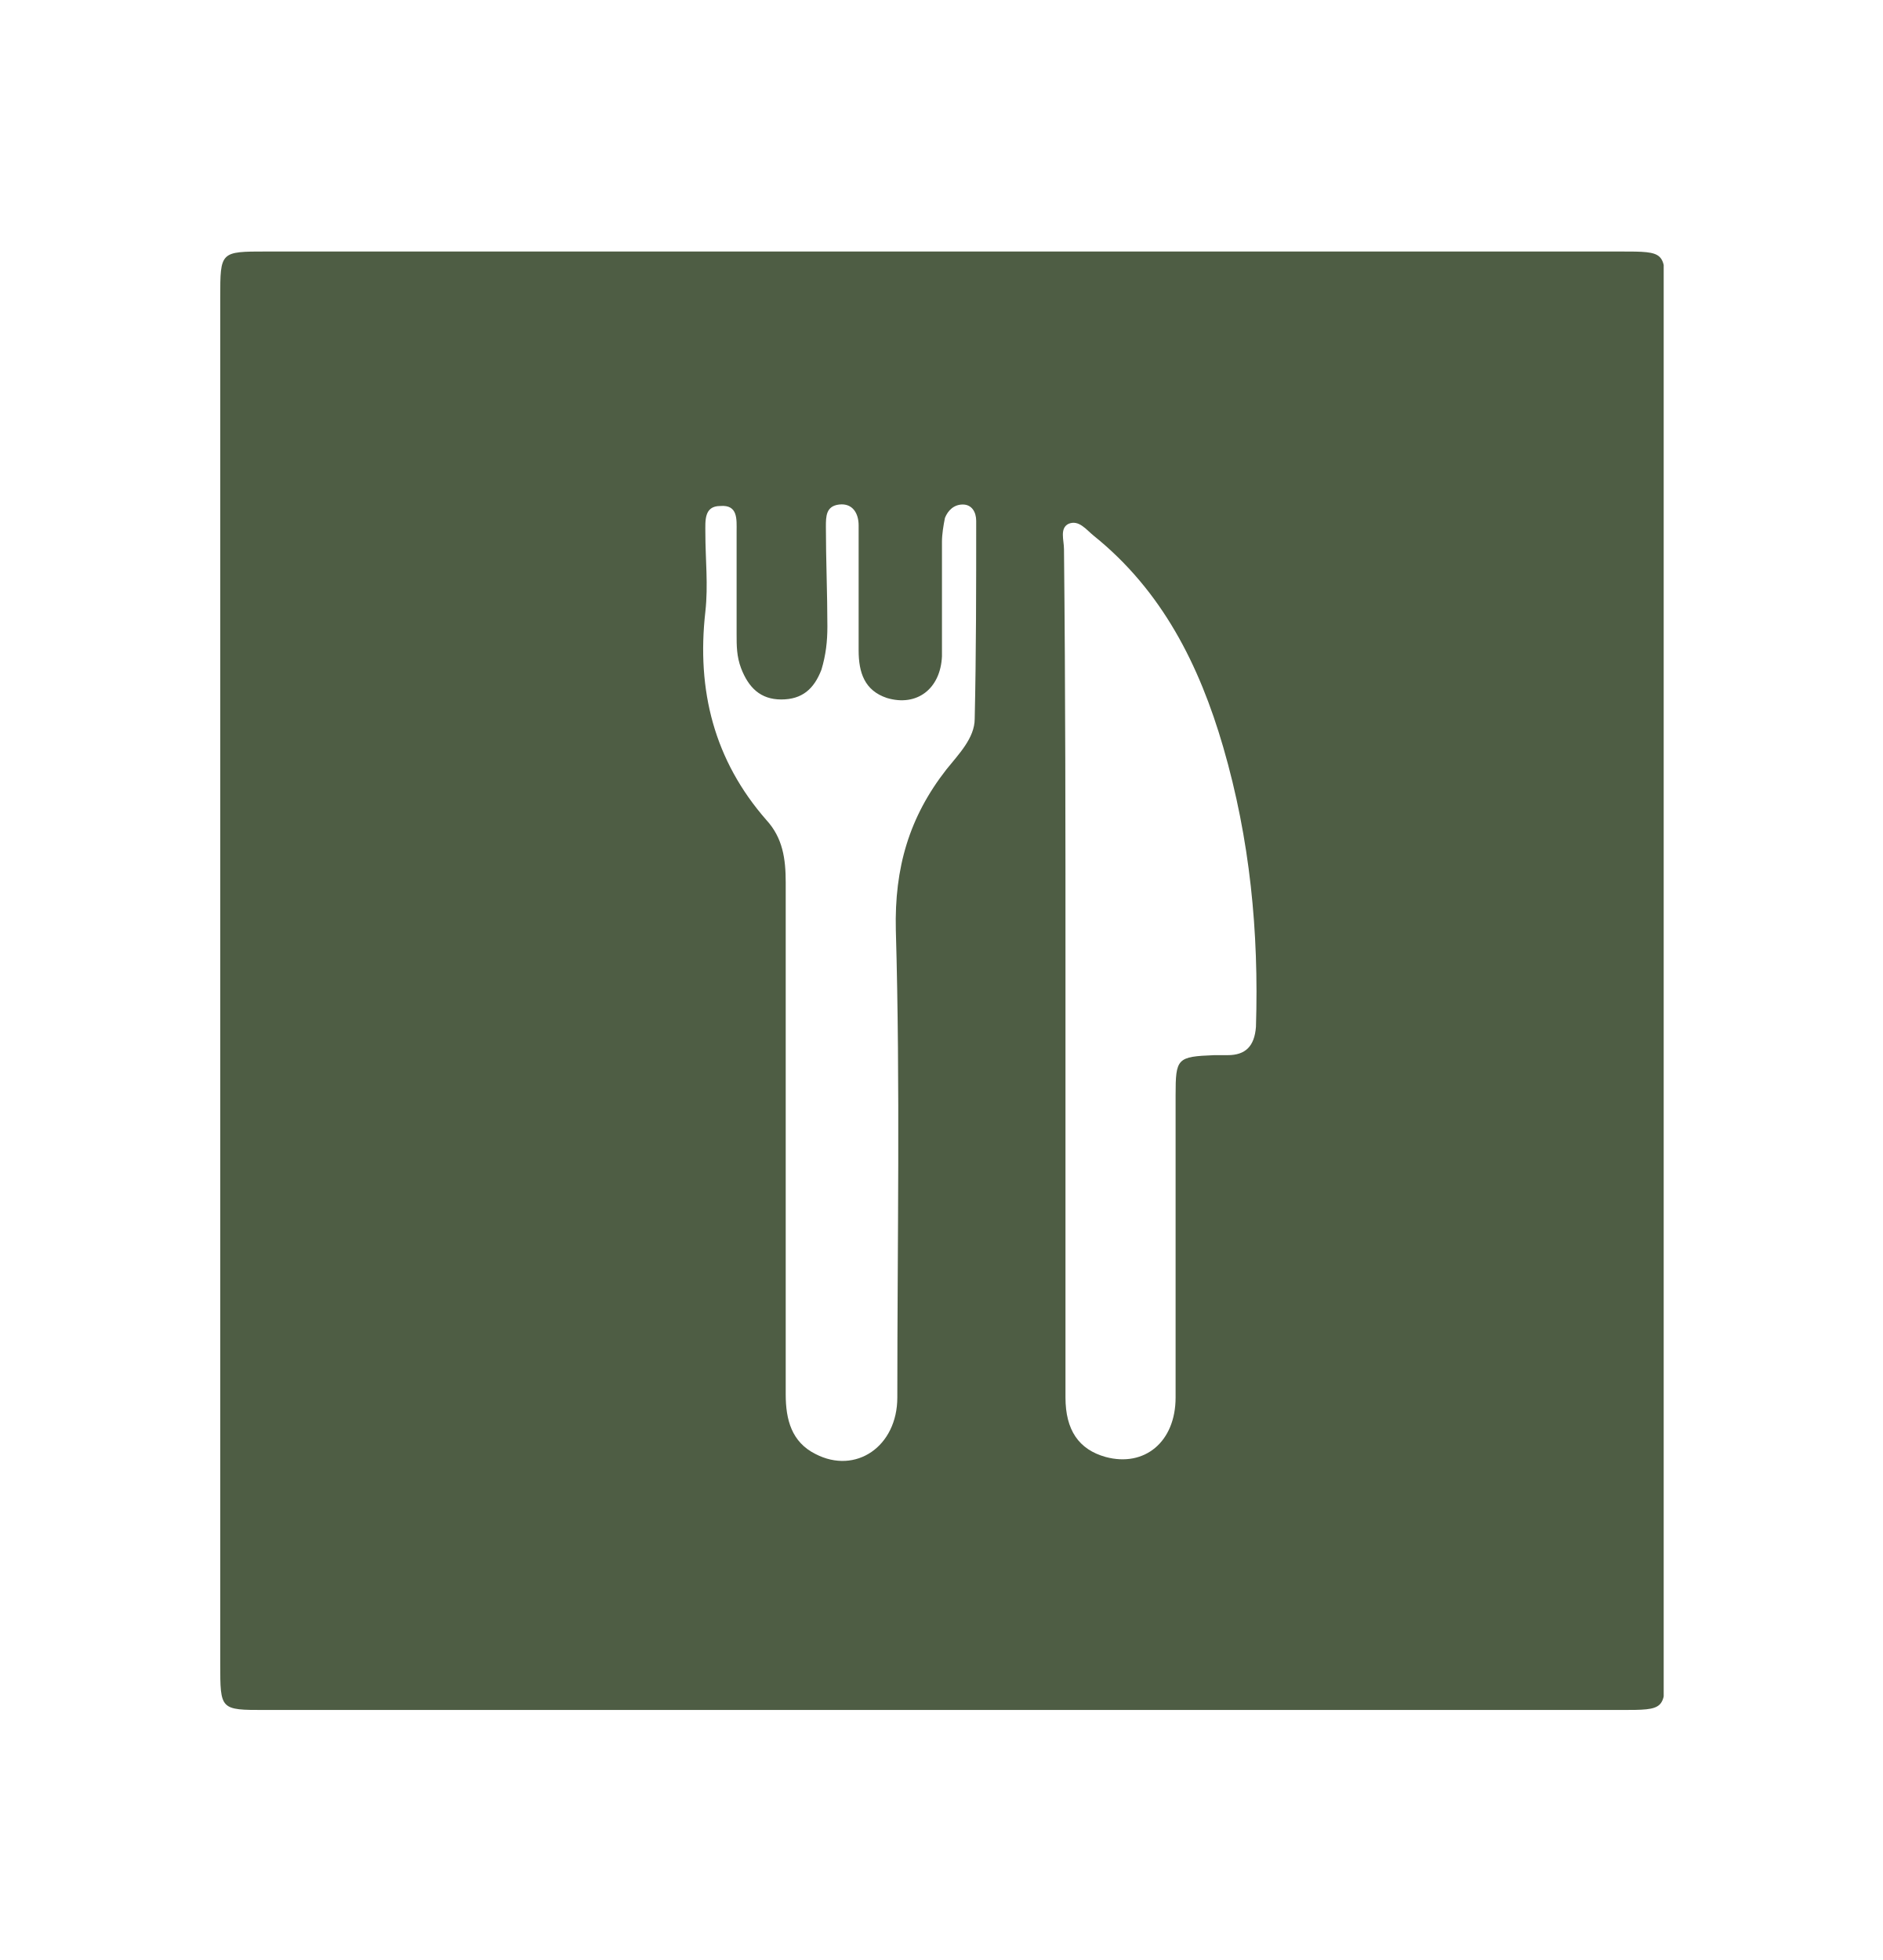
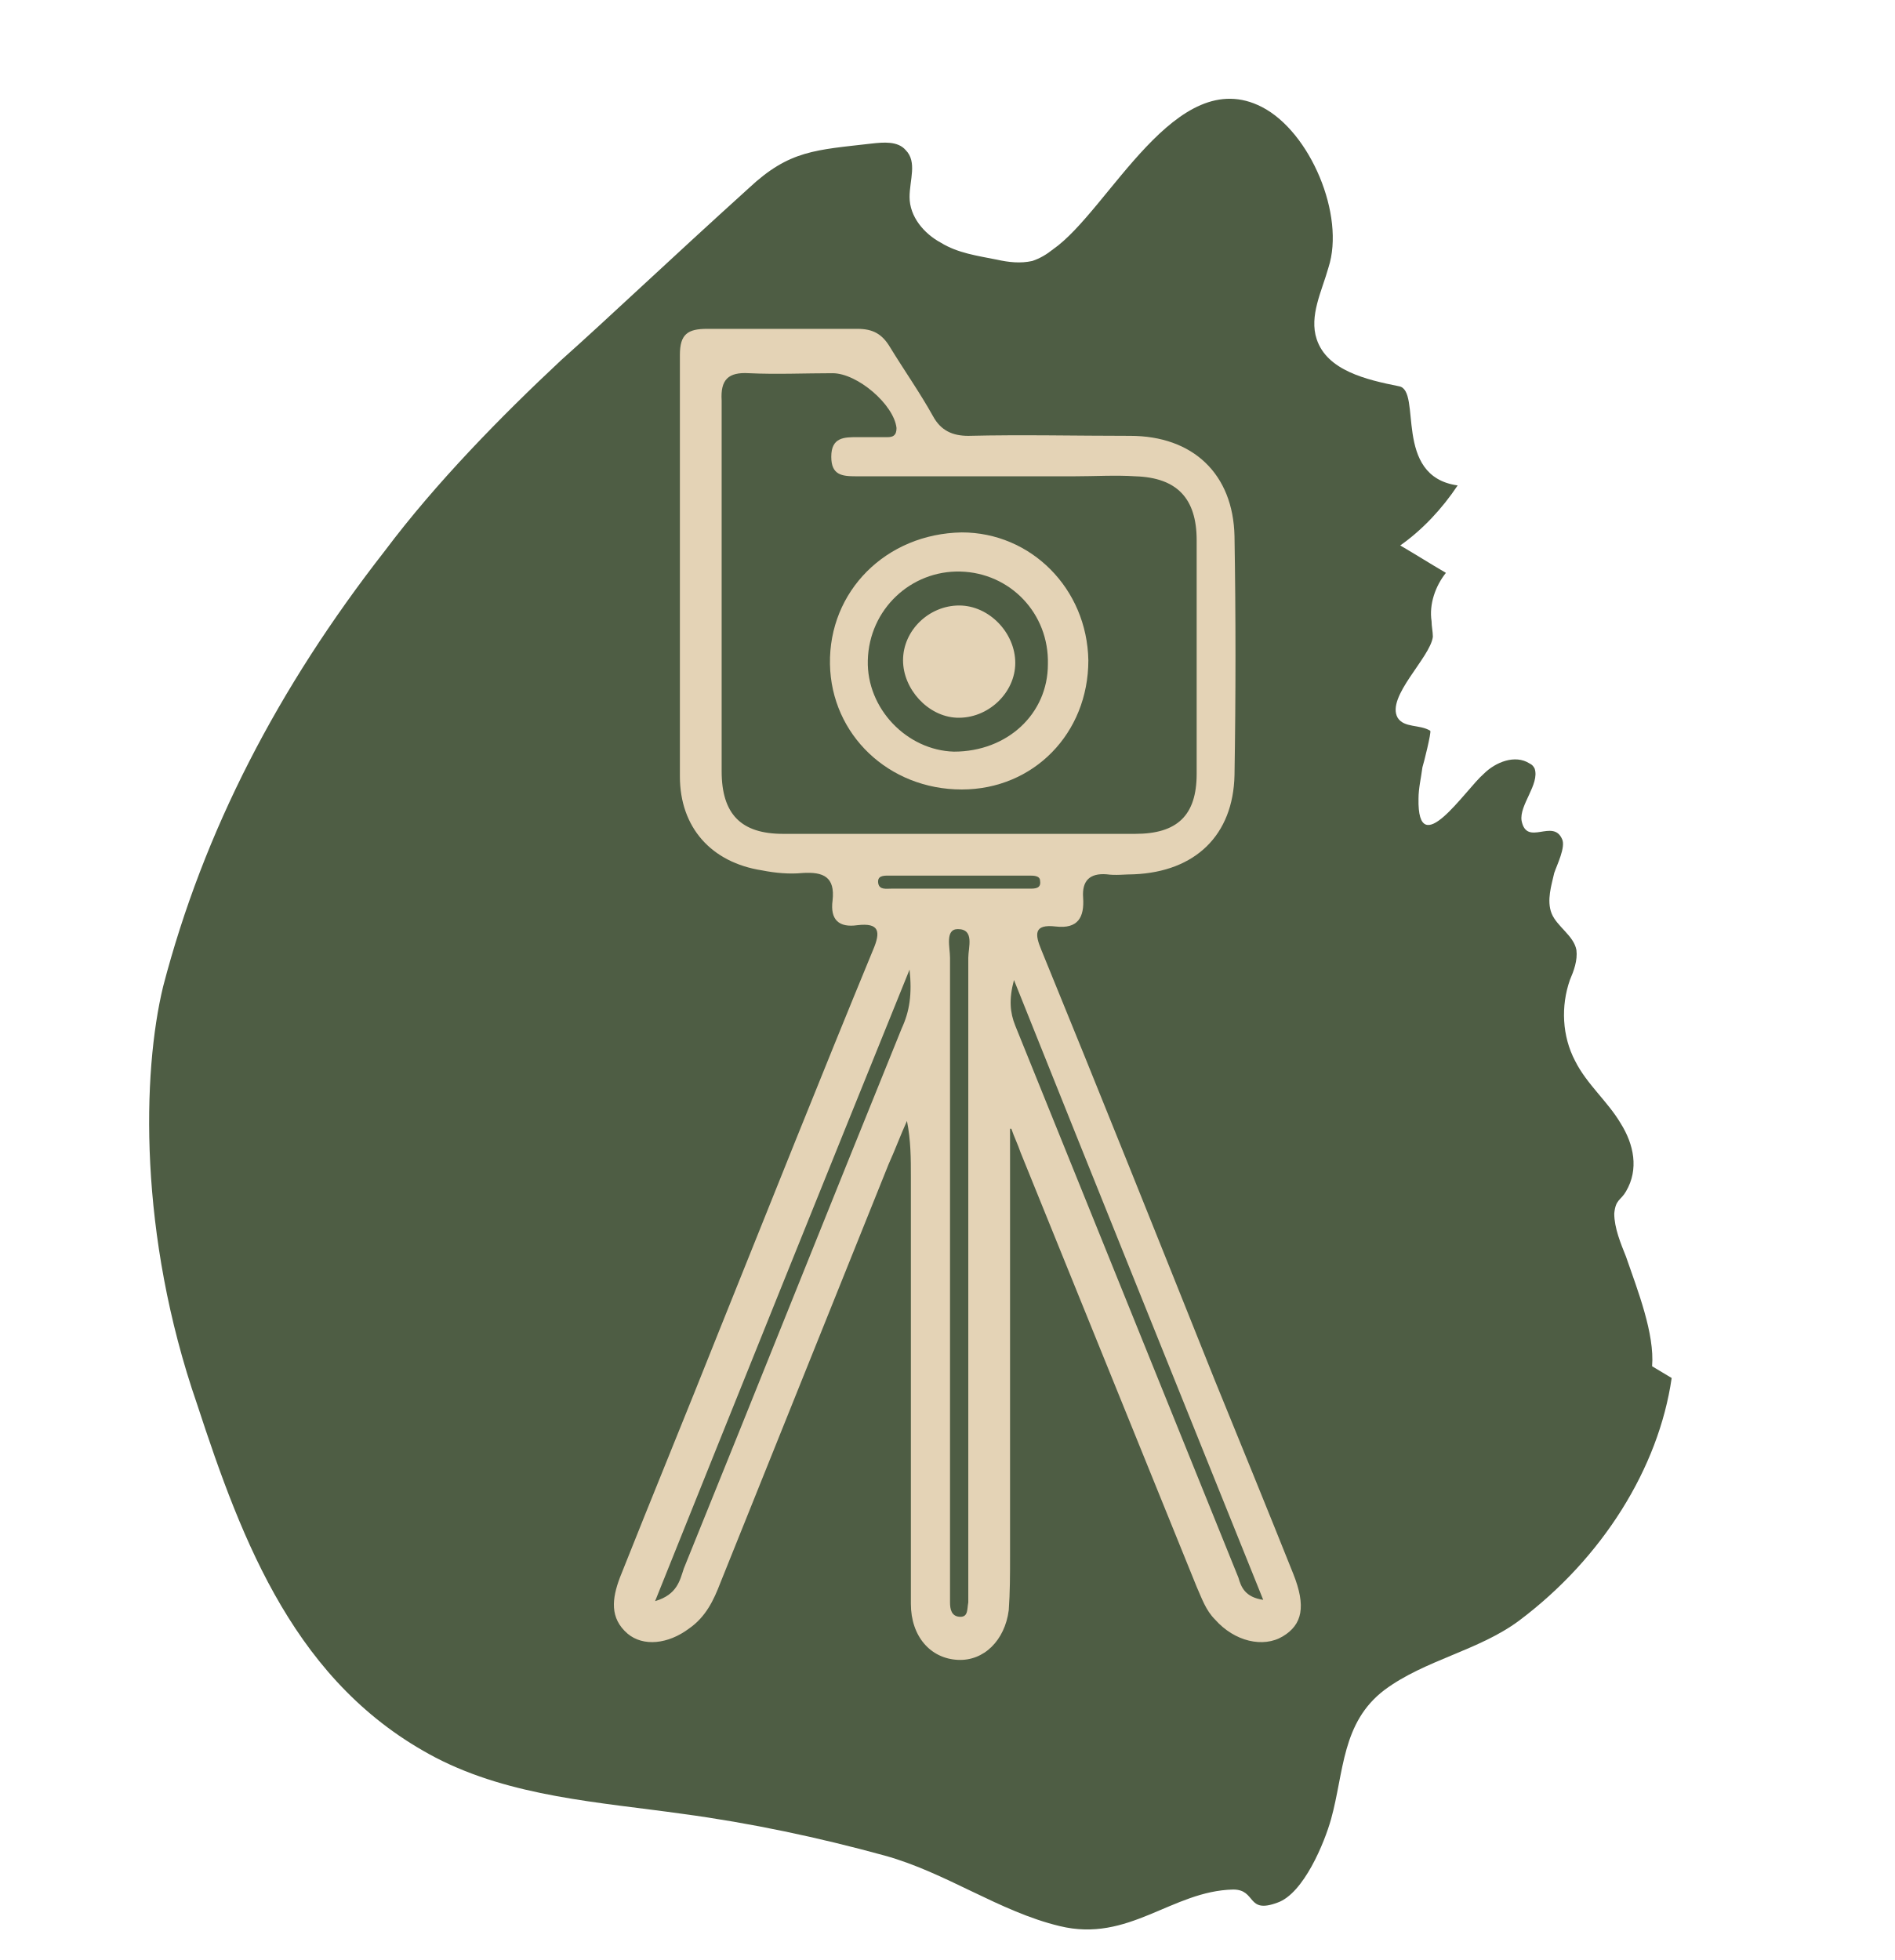
- <svg xmlns="http://www.w3.org/2000/svg" xmlns:xlink="http://www.w3.org/1999/xlink" version="1.1" id="Layer_1" x="0px" y="0px" viewBox="0 0 126.5 131.7" style="enable-background:new 0 0 126.5 131.7;" xml:space="preserve">
+ <svg xmlns="http://www.w3.org/2000/svg" version="1.1" id="Layer_1" x="0px" y="0px" viewBox="0 0 145.2 150.2" style="enable-background:new 0 0 145.2 150.2;" xml:space="preserve">
  <style type="text/css">
- 	.st0{clip-path:url(#SVGID_2_);fill:#4E5D44;}
+ 	.st0{fill:#4E5D44;}
+ 	.st1{fill:#E4D3B6;}
</style>
+   <path class="st0" d="M128.1,105.6l-1.5-0.9c0.2-2.5-1.1-5.8-2-8.4c-0.4-1-0.9-2.2-0.9-3.3c0.1-1.1,0.5-1,0.9-1.7  c1-1.7,0.6-3.6-0.4-5.2c-1-1.7-2.6-3-3.5-4.8c-1-1.9-1.1-4.2-0.4-6.2c0.3-0.7,0.6-1.5,0.5-2.3c-0.2-1.1-1.5-1.8-1.9-2.8  c-0.4-1,0-2.2,0.2-3.1c0.2-0.6,0.9-2,0.6-2.6c-0.7-1.6-2.7,0.6-3.1-1.4c-0.2-1.2,1.4-2.8,1-4c-0.1-0.2-0.2-0.3-0.4-0.4  c-1.1-0.7-2.6-0.1-3.5,0.8c-1.4,1.2-5.1,6.9-5,1.9c0-0.8,0.2-1.6,0.3-2.4c0.1-0.3,0.7-2.7,0.6-2.8c-0.8-0.5-2-0.2-2.5-1  c-0.9-1.6,2.5-4.6,2.7-6.2c0-0.4-0.1-0.8-0.1-1.2c-0.2-1.3,0.3-2.7,1.1-3.7c-1.2-0.7-2.3-1.4-3.5-2.1c1.7-1.2,3.2-2.8,4.4-4.6  c-5-0.7-2.7-7.3-4.5-7.6c-2.5-0.5-5.5-1.2-6.3-3.6c-0.6-1.8,0.4-3.7,0.9-5.5c1.3-4-1.4-10.4-5.1-12.3c-6.6-3.4-11.7,7.9-16,10.9  c-0.5,0.4-1,0.7-1.6,0.9c-0.9,0.2-1.8,0.1-2.7-0.1c-1.5-0.3-3-0.5-4.3-1.3c-1.3-0.7-2.4-2-2.4-3.5c0-1.3,0.6-2.7-0.3-3.6  c-0.6-0.7-1.7-0.6-2.6-0.5c-4.3,0.5-6.3,0.5-9.4,3.4c-6.3,5.7-10.7,9.9-14.4,13.2c-4.6,4.3-9.6,9.4-13.5,14.6  c-8.2,10.5-13.9,21.5-17,33.4c-1.6,6.6-1.9,19,2.6,32c3.5,10.7,7.6,21.5,18.3,27.1c5.8,3,12.5,3.4,18.9,4.3  c5.2,0.7,10.4,1.8,15.5,3.2c4.7,1.3,8.8,4.3,13.4,5.4c5.3,1.3,8.6-2.7,13.3-2.8c1.8,0,1,1.9,3.4,1c2-0.7,3.6-4.6,4.1-6.4  c1-3.6,0.8-7.4,4.1-9.9c3.1-2.3,7.2-3,10.3-5.3C122.8,119.4,127.1,112.5,128.1,105.6z" />
  <g>
-     <defs>
-       <rect id="SVGID_1_" x="14.7" y="16.9" width="97.1" height="98" />
-     </defs>
-     <clipPath id="SVGID_2_">
-       <use xlink:href="#SVGID_1_" style="overflow:visible;" />
-     </clipPath>
-     <path class="st0" d="M52.8,76c0,5.9,0,11.8,0,17.7c0,1.7,0.4,3.2,2,4c2.7,1.4,5.5-0.5,5.5-3.8c0-10.5,0.2-20.9-0.1-31.4   c-0.1-4.2,0.9-7.6,3.4-10.8c0.8-1,1.9-2.1,1.9-3.4c0.1-4.4,0.1-8.9,0.1-13.3c0-0.6-0.3-1.1-0.9-1.1c-0.6,0-1,0.4-1.2,0.9   c-0.1,0.5-0.2,1.1-0.2,1.6c0,2.6,0,5.1,0,7.7c-0.1,2.2-1.7,3.4-3.7,2.8c-1.5-0.5-1.9-1.7-1.9-3.2c0-2.8,0-5.6,0-8.4   c0-0.8-0.4-1.5-1.3-1.4c-0.9,0.1-0.9,0.8-0.9,1.5c0,2.2,0.1,4.5,0.1,6.7c0,1-0.1,1.9-0.4,2.9c-0.5,1.3-1.3,2-2.7,2   c-1.4,0-2.2-0.8-2.7-2.1c-0.3-0.8-0.3-1.5-0.3-2.3c0-2.3,0-4.6,0-6.9c0-0.8,0.1-1.8-1.1-1.7c-1.1,0-1,1-1,1.8c0,1.8,0.2,3.5,0,5.3   c-0.6,5.3,0.6,10,4.1,14c1.1,1.2,1.3,2.6,1.3,4.2C52.8,64.8,52.8,70.4,52.8,76 M71.6,65.3c0,3.1,0,6.2,0,9.3c0,6.4,0,12.9,0,19.3   c0,2.2,0.9,3.5,2.7,4c2.6,0.7,4.7-1,4.7-4c0-6.8,0-13.5,0-20.3c0-2.5,0.1-2.6,2.6-2.7c0.3,0,0.6,0,0.9,0c1.2,0,1.8-0.6,1.9-1.9   c0.2-6.4-0.4-12.6-2.2-18.8c-1.6-5.5-4.1-10.5-8.7-14.2c-0.5-0.4-1-1.1-1.7-0.8c-0.6,0.3-0.3,1.1-0.3,1.7   C71.6,46.5,71.6,55.9,71.6,65.3 M63.3,16.9c15.2,0,30.4,0,45.6,0c3,0,3,0,3,2.9c0,30.7,0,61.5,0,92.2c0,2.9,0,2.9-3,2.9   c-30.4,0-60.8,0-91.1,0c-3,0-3,0-3-3.1c0-30.6,0-61.2,0-91.8c0-3.1,0-3.1,3.1-3.1C33,16.9,48.1,16.9,63.3,16.9" />
+     <path class="st1" d="M77.4,86.5c0,10.9,0,21.9,0,32.8c0,1.4,0,2.7-0.1,4.1c-0.3,2.3-1.9,3.9-3.9,3.8c-2.1-0.1-3.6-1.8-3.6-4.3   c0-10.9,0-21.8,0-32.7c0-1.4,0-2.8-0.3-4.3c-0.5,1.1-0.9,2.2-1.4,3.3c-4.3,10.7-8.6,21.4-12.9,32.1c-0.5,1.3-1.1,2.6-2.4,3.5   c-1.6,1.2-3.5,1.4-4.7,0.4c-1.4-1.2-1.2-2.7-0.6-4.3c2.5-6.3,5.1-12.6,7.6-18.9c3.9-9.7,7.8-19.5,11.8-29.2   c0.6-1.4,0.5-2.1-1.2-1.9c-1.4,0.2-2.1-0.4-1.9-1.9c0.2-1.8-0.7-2.2-2.3-2.1c-1,0.1-2.1,0-3.1-0.2c-3.9-0.6-6.3-3.3-6.3-7.2   c0-10.8,0-21.5,0-32.3c0-1.6,0.6-2,2.1-2c3.8,0,7.6,0,11.5,0c1.2,0,1.9,0.4,2.5,1.4c1.1,1.8,2.3,3.5,3.3,5.3   c0.6,1.1,1.5,1.5,2.7,1.5c4.1-0.1,8.3,0,12.4,0c4.8,0,7.9,2.9,8,7.7c0.1,6.1,0.1,12.2,0,18.3c-0.1,4.6-3,7.4-7.7,7.6   c-0.7,0-1.4,0.1-2.1,0c-1.3-0.1-1.9,0.5-1.8,1.8c0.1,1.5-0.4,2.4-2.1,2.2c-1.7-0.2-1.6,0.6-1.1,1.8c4.5,11,8.9,22,13.3,33   c2,4.9,4,9.8,6,14.8c1,2.5,0.7,3.9-0.8,4.8c-1.5,0.9-3.7,0.4-5.2-1.3c-0.7-0.7-1-1.6-1.4-2.5c-4.5-11.1-9-22.2-13.5-33.3   c-0.2-0.6-0.5-1.2-0.7-1.8C77.6,86.5,77.5,86.5,77.4,86.5z M55.3,44.9c0,4.7,0,9.5,0,14.2c0,3.3,1.5,4.8,4.7,4.8c9,0,18,0,27,0   c3.2,0,4.7-1.4,4.7-4.6c0-6,0-11.9,0-17.9c0-3.2-1.5-4.8-4.7-4.9c-1.5-0.1-3.1,0-4.7,0c-5.6,0-11.1,0-16.7,0   c-1.1,0-1.9-0.1-1.9-1.5c0-1.5,1-1.5,2-1.5c0.8,0,1.6,0,2.3,0c0.4,0,0.7-0.1,0.7-0.7c-0.2-1.8-3-4.2-4.9-4.2c-2.1,0-4.3,0.1-6.4,0   c-1.6-0.1-2.2,0.5-2.1,2.1C55.3,35.4,55.3,40.1,55.3,44.9z M74.2,97.5c0-8,0-16.1,0-24.1c0-0.8,0.5-2.2-0.8-2.2   c-1,0-0.6,1.4-0.6,2.2c0,16,0,32,0,48c0,0.5,0,0.9,0,1.4c0,0.5,0.1,1.1,0.8,1.1c0.6,0,0.5-0.6,0.6-1.1c0-0.5,0-1,0-1.6   C74.2,113.3,74.2,105.4,74.2,97.5z M69.7,74.3c-6.6,16.3-13,32.2-19.5,48.4c1.7-0.5,1.9-1.6,2.2-2.5c5.6-13.8,11.1-27.6,16.7-41.4   C69.7,77.5,69.9,76.2,69.7,74.3z M96.8,122.6c-6.4-15.9-12.7-31.5-19.1-47.5c-0.4,1.5-0.3,2.5,0.1,3.5   c5.7,14.1,11.4,28.2,17.1,42.3C95.1,121.6,95.4,122.4,96.8,122.6z M73.3,68.1C73.3,68.1,73.3,68.1,73.3,68.1c1.9,0,3.7,0,5.6,0   c0.4,0,0.9,0,0.8-0.6c0-0.4-0.5-0.4-0.8-0.4c-3.6,0-7.2,0-10.8,0c-0.4,0-0.9,0-0.8,0.6c0.1,0.5,0.6,0.4,1,0.4   C69.9,68.1,71.6,68.1,73.3,68.1z" />
+     <path class="st1" d="M83.4,50.6c0,5.6-4.2,9.9-9.7,9.9c-5.6,0-10-4.2-10.1-9.6c-0.1-5.6,4.3-10,10.1-10.1   C79,40.8,83.3,45.1,83.4,50.6z M80.3,50.9c0.1-3.9-2.9-7-6.7-7.1c-3.8-0.1-7,2.9-7.1,6.8c-0.1,3.7,3,6.9,6.6,7   C77.2,57.6,80.3,54.7,80.3,50.9z" />
+     <path class="st1" d="M77.8,50.8c0,2.3-2.1,4.3-4.5,4.2c-2.2-0.1-4.1-2.2-4.1-4.4c0-2.3,2-4.2,4.3-4.2   C75.8,46.4,77.8,48.5,77.8,50.8z" />
  </g>
</svg>
